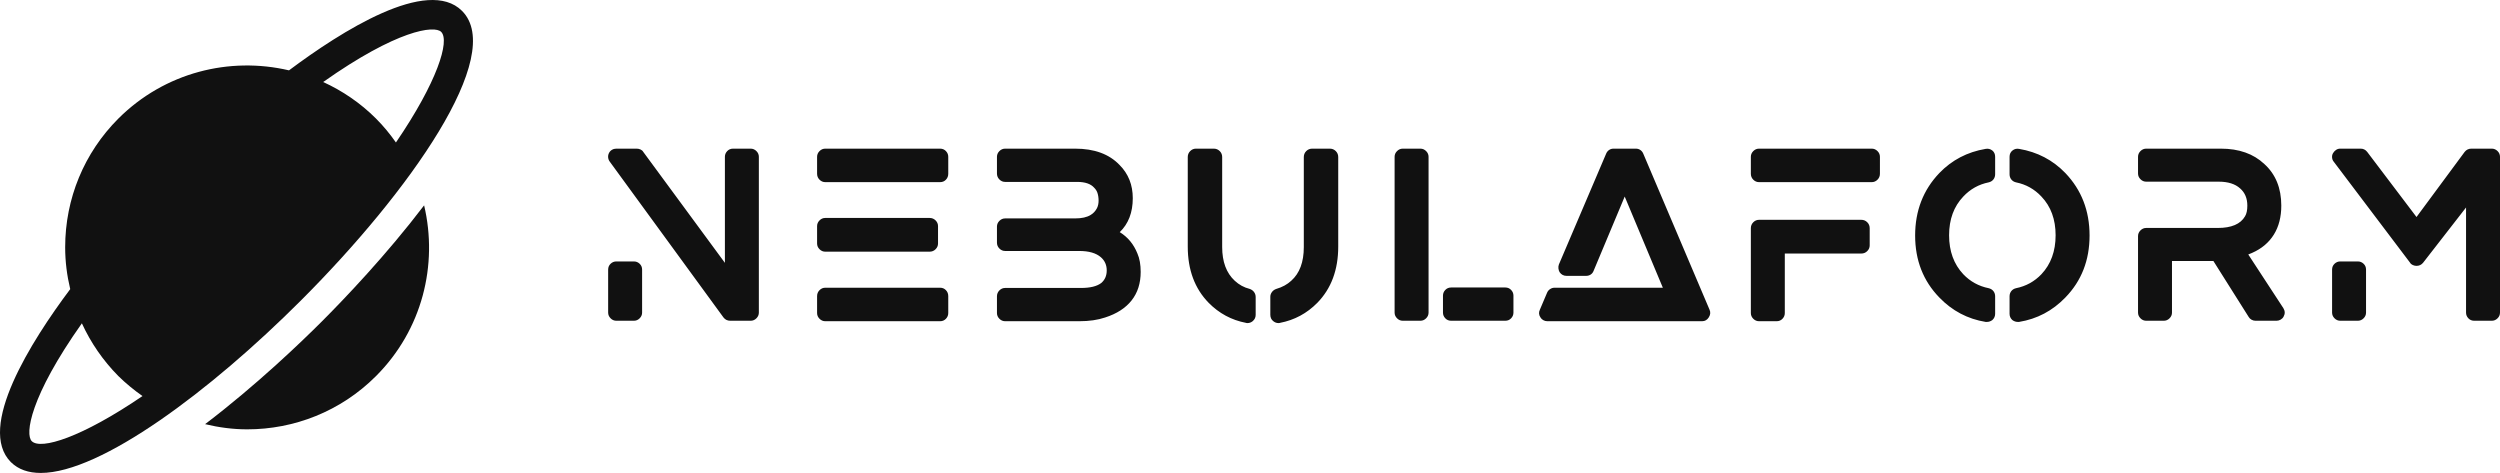
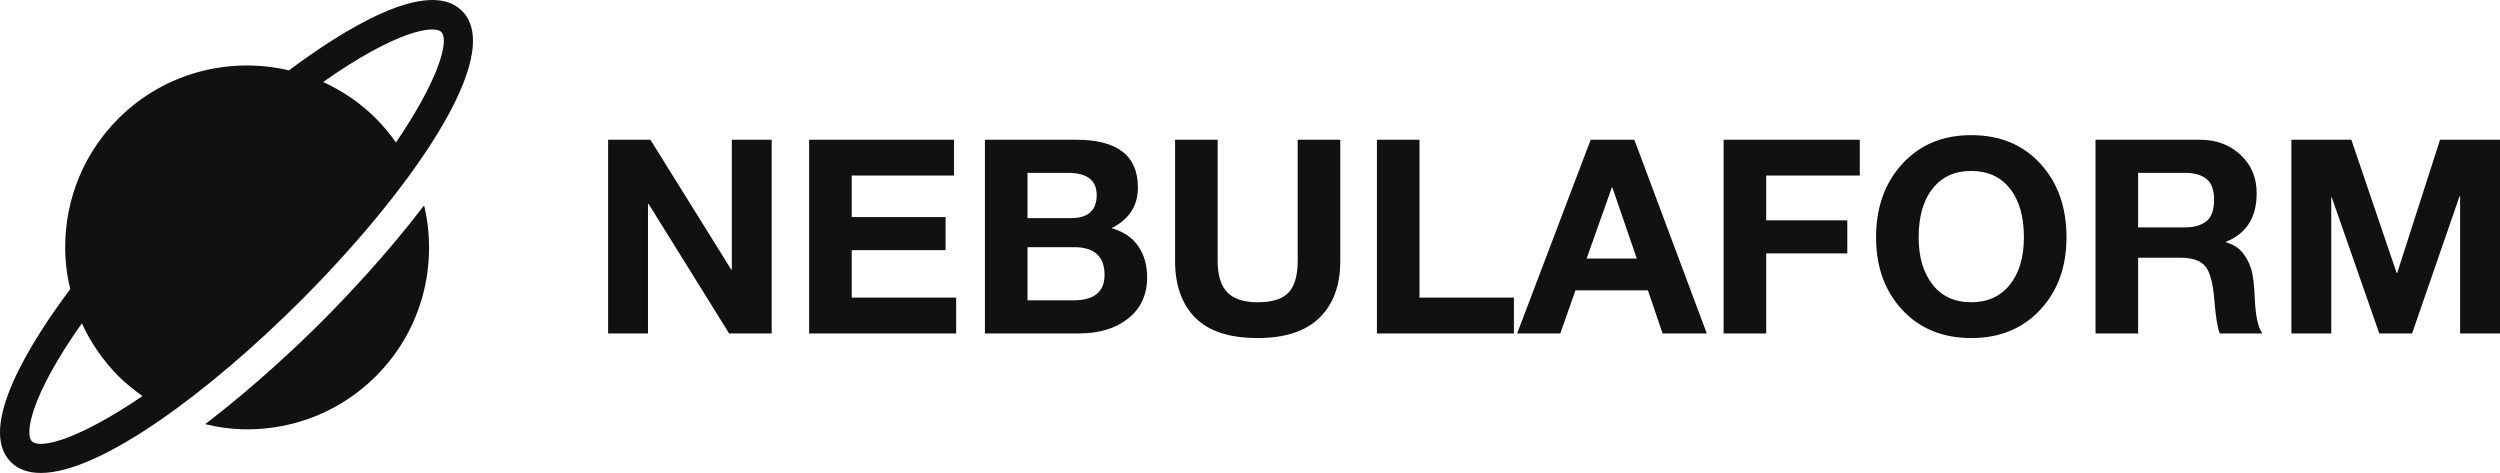
- <svg xmlns="http://www.w3.org/2000/svg" viewBox="0 0 370 69.996" preserveAspectRatio="xMidYMid meet" class="css-98pqax" id="eahgagcc" width="370" height="69.996">
-   <defs id="SvgjsDefs1422" />
-   <g id="SvgjsG1423" featurekey="aMgJeN-0" transform="matrix(2.18829,0,0,2.18829,-74.41541,-74.41597)" fill="#111111">
-     <g fill="#111111">
-       <path d="M65.254,34.743c-2.33-2.33-8.17,1.38-11.7,4.02c-0.01,0-0.01,0-0.01,0c-4.02-0.94-8.4,0.14-11.53,3.26   c-2.32,2.32-3.6,5.42-3.6,8.71c0,0.96,0.12,1.9,0.34,2.82c0,0,0,0,0,0.01c-2.64,3.52-6.34,9.37-4.01,11.7   c0.51,0.5,1.19,0.73,2.02,0.73c4.06,0,11.48-5.55,17.58-11.65C61.693,47.003,68.244,37.733,65.254,34.743z M36.154,63.843   c-0.46-0.46-0.14-2.98,3.39-7.97c0.6,1.31,1.43,2.52,2.47,3.57c0.51,0.5,1.06,0.95,1.63,1.35   C39.534,63.593,36.764,64.453,36.154,63.843z M60.784,43.643c-0.4-0.57-0.84-1.11-1.35-1.62c-1.06-1.06-2.28-1.88-3.57-2.47   c5-3.53,7.52-3.85,7.98-3.39C64.443,36.763,63.584,39.543,60.784,43.643z" fill="#111111" />
-       <path d="M55.759,55.762c-1.389,1.389-4.418,4.297-7.881,6.931c0.935,0.225,1.889,0.351,2.846,0.351c3.16,0,6.31-1.2,8.71-3.6   c3.135-3.135,4.207-7.532,3.256-11.549C60.134,51.255,57.295,54.225,55.759,55.762z" fill="#111111" />
+ <svg xmlns="http://www.w3.org/2000/svg" viewBox="0 0 370 69.996" preserveAspectRatio="xMidYMid meet" class="css-1r4bsbq" id="adehfgec" width="370" height="69.996">
+   <defs id="SvgjsDefs3543" />
+   <g id="SvgjsG3544" featurekey="xG21Y3-0" transform="matrix(2.18829,0,0,2.18829,-74.41541,-74.41597)" fill="#111111">
+     <g>
+       <path d="M65.254,34.743c-2.33-2.33-8.17,1.38-11.7,4.02c-0.01,0-0.01,0-0.01,0c-4.02-0.94-8.4,0.14-11.53,3.26   c-2.32,2.32-3.6,5.42-3.6,8.71c0,0.96,0.12,1.9,0.34,2.82c0,0,0,0,0,0.01c-2.64,3.52-6.34,9.37-4.01,11.7   c0.51,0.5,1.19,0.73,2.02,0.73c4.06,0,11.48-5.55,17.58-11.65C61.693,47.003,68.244,37.733,65.254,34.743z M36.154,63.843   c-0.46-0.46-0.14-2.98,3.39-7.97c0.6,1.31,1.43,2.52,2.47,3.57c0.51,0.5,1.06,0.95,1.63,1.35   C39.534,63.593,36.764,64.453,36.154,63.843z M60.784,43.643c-0.4-0.57-0.84-1.11-1.35-1.62c-1.06-1.06-2.28-1.88-3.57-2.47   c5-3.53,7.52-3.85,7.98-3.39C64.443,36.763,63.584,39.543,60.784,43.643z" />
+       <path d="M55.759,55.762c-1.389,1.389-4.418,4.297-7.881,6.931c0.935,0.225,1.889,0.351,2.846,0.351c3.16,0,6.31-1.2,8.71-3.6   c3.135-3.135,4.207-7.532,3.256-11.549C60.134,51.255,57.295,54.225,55.759,55.762z" />
    </g>
  </g>
-   <g id="SvgjsG1424" featurekey="8L6ael-0" transform="matrix(1.721005,0,0,1.721005,87.21823,13.39498)" fill="#111111">
-     <path d="M13.88 5 q0.28 0 0.49 0.21 t0.21 0.49 l0 13.4 q0 0.28 -0.21 0.49 t-0.49 0.21 l-1.76 0 q-0.36 0 -0.58 -0.28 l-9.78 -13.4 q-0.12 -0.16 -0.14 -0.36 t0.07 -0.38 t0.26 -0.28 t0.37 -0.1 l1.76 0 q0.16 0 0.32 0.07 t0.24 0.21 l7.02 9.54 l0 -9.12 q0 -0.28 0.2 -0.49 t0.5 -0.21 l1.52 0 z M3.84 14.7 q0.28 0 0.49 0.2 t0.21 0.5 l0 3.7 q0 0.28 -0.21 0.49 t-0.49 0.21 l-1.52 0 q-0.28 0 -0.49 -0.21 t-0.21 -0.49 l0 -3.7 q0 -0.3 0.21 -0.5 t0.49 -0.2 l1.52 0 z M30.168 16.96 q0.3 0 0.5 0.21 t0.2 0.51 l0 1.46 q0 0.28 -0.2 0.49 t-0.5 0.21 l-9.88 0 q-0.28 0 -0.49 -0.21 t-0.21 -0.49 l0 -1.46 q0 -0.3 0.21 -0.51 t0.49 -0.21 l9.88 0 z M20.288 13.86 q-0.28 0 -0.49 -0.21 t-0.21 -0.49 l0 -1.5 q0 -0.28 0.21 -0.49 t0.49 -0.21 l8.98 0 q0.3 0 0.51 0.21 t0.21 0.49 l0 1.5 q0 0.28 -0.21 0.49 t-0.51 0.21 l-8.98 0 z M30.168 5 q0.3 0 0.5 0.21 t0.2 0.49 l0 1.46 q0 0.3 -0.2 0.51 t-0.5 0.21 l-9.88 0 q-0.28 0 -0.49 -0.21 t-0.21 -0.51 l0 -1.46 q0 -0.28 0.21 -0.49 t0.49 -0.21 l9.88 0 z M45.616 12.18 q1.04 0.64 1.52 1.84 q0.28 0.64 0.28 1.58 q0 1.46 -0.78 2.45 t-2.28 1.47 q-0.94 0.32 -2.22 0.32 l-6.38 0 q-0.28 0 -0.49 -0.21 t-0.21 -0.49 l0 -1.44 q0 -0.3 0.21 -0.51 t0.49 -0.21 l6.54 0 q1.16 0 1.72 -0.42 q0.48 -0.4 0.48 -1.09 t-0.5 -1.13 q-0.62 -0.54 -1.86 -0.54 l-6.38 0 q-0.28 0 -0.49 -0.21 t-0.21 -0.51 l0 -1.38 q0 -0.28 0.21 -0.49 t0.49 -0.21 l6.02 0 q0.86 0 1.34 -0.3 q0.34 -0.2 0.54 -0.58 q0.14 -0.28 0.14 -0.65 t-0.1 -0.67 q-0.08 -0.24 -0.28 -0.44 q-0.44 -0.5 -1.46 -0.5 l-6.2 0 q-0.28 0 -0.49 -0.21 t-0.21 -0.51 l0 -1.44 q0 -0.28 0.21 -0.49 t0.49 -0.21 l6.02 0 q2.48 0 3.82 1.4 q1.14 1.14 1.14 2.86 q0 1.84 -1.12 2.92 z M56.784 17.06 q0.24 0.08 0.38 0.27 t0.14 0.43 l0 1.54 q0 0.32 -0.26 0.54 q-0.2 0.16 -0.44 0.16 q-0.1 0 -0.14 -0.02 q-1.86 -0.36 -3.2 -1.72 q-1.8 -1.84 -1.8 -4.84 l0 -7.7 q0 -0.3 0.21 -0.51 t0.49 -0.21 l1.54 0 q0.3 0 0.51 0.21 t0.21 0.51 l0 7.74 q0 1.9 1.08 2.9 q0.56 0.52 1.28 0.7 z M63.684 5 q0.3 0 0.51 0.21 t0.21 0.51 l0 7.7 q0 3 -1.8 4.84 q-1.34 1.36 -3.2 1.72 q-0.04 0.02 -0.14 0.02 q-0.24 0 -0.44 -0.16 q-0.26 -0.2 -0.26 -0.56 l0 -1.54 q0 -0.22 0.14 -0.41 t0.38 -0.27 q0.76 -0.22 1.28 -0.7 q1.08 -0.96 1.08 -2.9 l0 -7.74 q0 -0.3 0.21 -0.51 t0.51 -0.21 l1.52 0 z M71.472 5 q0.28 0 0.49 0.21 t0.21 0.49 l0 13.4 q0 0.28 -0.21 0.49 t-0.49 0.21 l-1.52 0 q-0.28 0 -0.49 -0.21 t-0.21 -0.49 l0 -13.4 q0 -0.28 0.21 -0.49 t0.49 -0.21 l1.52 0 z M78.772 16.94 q0.3 0 0.5 0.21 t0.2 0.49 l0 1.46 q0 0.28 -0.2 0.49 t-0.5 0.21 l-4.66 0 q-0.3 0 -0.5 -0.21 t-0.2 -0.49 l0 -1.46 q0 -0.28 0.2 -0.49 t0.5 -0.21 l4.66 0 z M96.34 18.86 q0.14 0.32 -0.07 0.65 t-0.57 0.33 l-13.32 0 q-0.18 0 -0.34 -0.09 t-0.24 -0.23 q-0.22 -0.32 -0.06 -0.66 l0.62 -1.46 q0.08 -0.2 0.26 -0.32 t0.38 -0.12 l9.32 0 l-3.28 -7.84 l-2.68 6.4 q-0.08 0.2 -0.25 0.31 t-0.39 0.11 l-1.68 0 q-0.38 0 -0.6 -0.32 q-0.08 -0.14 -0.1 -0.32 t0.04 -0.34 l4.06 -9.52 q0.08 -0.2 0.25 -0.32 t0.39 -0.12 l1.92 0 q0.22 0 0.39 0.12 t0.25 0.32 z M109.388 11.12 q0.3 0 0.51 0.21 t0.21 0.51 l0 1.48 q0 0.28 -0.21 0.49 t-0.51 0.21 l-6.58 0 l0 5.12 q0 0.28 -0.2 0.49 t-0.5 0.21 l-1.52 0 q-0.28 0 -0.49 -0.21 t-0.21 -0.49 l0 -7.3 q0 -0.3 0.21 -0.51 t0.49 -0.21 l8.8 0 z M110.288 5 q0.28 0 0.49 0.21 t0.21 0.49 l0 1.46 q0 0.3 -0.21 0.51 t-0.49 0.21 l-9.7 0 q-0.28 0 -0.49 -0.21 t-0.21 -0.51 l0 -1.46 q0 -0.28 0.21 -0.49 t0.49 -0.21 l9.7 0 z M120.656 5.16 q0.24 0.2 0.24 0.54 l0 1.5 q0 0.26 -0.15 0.45 t-0.41 0.25 q-1.28 0.26 -2.18 1.22 q-1.22 1.28 -1.22 3.33 t1.22 3.35 q0.9 0.94 2.18 1.2 q0.26 0.06 0.41 0.25 t0.15 0.45 l0 1.5 q0 0.32 -0.24 0.54 q-0.22 0.16 -0.46 0.16 l-0.12 0 q-2.32 -0.38 -3.98 -2.1 q-2.08 -2.14 -2.08 -5.33 t2.08 -5.37 q1.62 -1.68 3.98 -2.08 q0.32 -0.06 0.58 0.14 z M126.936 7.1 q2.08 2.18 2.08 5.37 t-2.08 5.33 q-1.66 1.72 -3.98 2.1 l-0.12 0 q-0.24 0 -0.46 -0.16 q-0.24 -0.22 -0.24 -0.54 l0 -1.5 q0 -0.26 0.15 -0.45 t0.41 -0.25 q1.28 -0.26 2.18 -1.2 q1.22 -1.3 1.22 -3.35 t-1.22 -3.33 q-0.9 -0.96 -2.18 -1.22 q-0.26 -0.06 -0.41 -0.25 t-0.15 -0.45 l0 -1.5 q0 -0.34 0.25 -0.54 t0.57 -0.14 q2.36 0.4 3.98 2.08 z M142.664 14.1 l3.02 4.62 q0.22 0.36 0.02 0.72 q-0.08 0.16 -0.25 0.26 t-0.35 0.1 l-1.82 0 q-0.18 0 -0.34 -0.09 t-0.24 -0.23 l-3.04 -4.82 l-3.56 0 l0 4.44 q0 0.28 -0.21 0.49 t-0.49 0.21 l-1.52 0 q-0.28 0 -0.49 -0.21 t-0.21 -0.49 l0 -6.58 q0 -0.28 0.21 -0.49 t0.49 -0.21 l6.16 0 q1.76 0 2.34 -1 q0.2 -0.32 0.2 -0.92 q0 -0.94 -0.62 -1.48 q-0.64 -0.58 -1.84 -0.58 l-6.24 0 q-0.28 0 -0.49 -0.21 t-0.21 -0.49 l0 -1.44 q0 -0.28 0.21 -0.49 t0.49 -0.21 l6.42 0 q2.34 0 3.74 1.32 q1.46 1.32 1.46 3.58 q0 1.46 -0.64 2.49 t-1.86 1.57 z M163.612 5 q0.28 0 0.49 0.21 t0.21 0.49 l0 13.4 q0 0.28 -0.21 0.49 t-0.49 0.21 l-1.52 0 q-0.3 0 -0.5 -0.21 t-0.2 -0.49 l0 -9.04 l-3.7 4.76 q-0.22 0.26 -0.56 0.26 l0 0 q-0.16 0 -0.32 -0.07 t-0.24 -0.21 l-6.56 -8.68 q-0.12 -0.14 -0.14 -0.35 t0.08 -0.38 t0.26 -0.28 t0.36 -0.11 l1.76 0 q0.34 0 0.56 0.28 l4.24 5.6 l4.14 -5.6 q0.22 -0.28 0.58 -0.28 l1.76 0 z M152.092 14.7 q0.28 0 0.49 0.2 t0.21 0.5 l0 3.7 q0 0.28 -0.21 0.49 t-0.49 0.21 l-1.52 0 q-0.28 0 -0.49 -0.21 t-0.21 -0.49 l0 -3.7 q0 -0.3 0.21 -0.5 t0.49 -0.2 l1.52 0 z" fill="#111111" />
+   <g id="SvgjsG3545" featurekey="n48U4P-0" transform="matrix(2.007457,0,0,2.007457,87.22971,9.199884)" fill="#111111">
+     <path d="M4.5 5.72 l5.96 9.58 l0.04 0 l0 -9.58 l2.94 0 l0 14.28 l-3.14 0 l-5.94 -9.56 l-0.04 0 l0 9.56 l-2.94 0 l0 -14.28 l3.12 0 z M26.88 5.72 l0 2.64 l-7.54 0 l0 3.06 l6.92 0 l0 2.44 l-6.92 0 l0 3.5 l7.7 0 l0 2.64 l-10.84 0 l0 -14.28 l10.68 0 z M35.9 5.72 c3.027 0 4.54 1.173 4.54 3.52 c0 1.347 -0.647 2.347 -1.94 3 c0.88 0.253 1.537 0.697 1.97 1.33 s0.65 1.397 0.65 2.29 c0 1.28 -0.463 2.29 -1.39 3.03 s-2.143 1.11 -3.65 1.11 l-6.92 0 l0 -14.28 l6.74 0 z M35.5 11.5 c1.267 0 1.9 -0.567 1.9 -1.7 c0 -1.093 -0.707 -1.64 -2.12 -1.64 l-2.98 0 l0 3.34 l3.2 0 z M35.68 17.56 c1.533 0 2.3 -0.627 2.3 -1.88 c0 -1.36 -0.747 -2.04 -2.24 -2.04 l-3.44 0 l0 3.92 l3.38 0 z M46.32 5.72 l-0 8.94 c0 1.053 0.237 1.823 0.71 2.31 s1.217 0.73 2.23 0.73 c1.093 0 1.86 -0.243 2.3 -0.73 s0.66 -1.257 0.66 -2.31 l0 -8.94 l3.14 0 l0 8.94 c0 1.787 -0.51 3.18 -1.53 4.18 s-2.543 1.5 -4.57 1.5 c-2.067 0 -3.597 -0.5 -4.59 -1.5 s-1.49 -2.393 -1.49 -4.18 l0 -8.94 l3.14 0 z M61.2 5.72 l0 11.64 l6.96 0 l0 2.64 l-10.1 0 l0 -14.28 l3.14 0 z M77.04 5.72 l5.34 14.28 l-3.26 0 l-1.08 -3.18 l-5.34 0 l-1.12 3.18 l-3.18 0 l5.42 -14.28 l3.22 0 z M75.38 9.24 l-1.86 5.24 l3.7 0 l-1.8 -5.24 l-0.04 0 z M93.66 5.72 l0 2.64 l-6.9 0 l0 3.3 l5.98 0 l0 2.44 l-5.98 0 l0 5.9 l-3.14 0 l0 -14.28 l10.04 0 z M101.88 5.38 c2.107 0 3.803 0.7 5.09 2.1 s1.93 3.213 1.93 5.44 c0 2.173 -0.647 3.953 -1.94 5.34 s-2.987 2.08 -5.08 2.08 c-2.107 0 -3.803 -0.693 -5.09 -2.08 s-1.93 -3.167 -1.93 -5.34 c0 -2.213 0.647 -4.023 1.94 -5.43 s2.987 -2.11 5.08 -2.11 z M98 12.92 c0 1.44 0.34 2.597 1.02 3.47 s1.633 1.31 2.86 1.31 c1.2 0 2.147 -0.43 2.84 -1.29 s1.04 -2.023 1.04 -3.49 c0 -1.533 -0.343 -2.733 -1.03 -3.6 s-1.643 -1.3 -2.87 -1.3 c-1.2 0 -2.143 0.433 -2.83 1.3 s-1.03 2.067 -1.03 3.6 z M118.74 5.72 c1.2 0 2.197 0.37 2.99 1.11 s1.19 1.683 1.19 2.83 c0 1.787 -0.753 2.98 -2.26 3.58 l0 0.04 c0.507 0.147 0.903 0.39 1.19 0.73 s0.503 0.737 0.65 1.19 s0.24 1.18 0.28 2.18 c0.053 1.307 0.24 2.18 0.56 2.62 l-3.14 0 c-0.173 -0.44 -0.307 -1.267 -0.4 -2.48 c-0.107 -1.28 -0.34 -2.117 -0.7 -2.51 s-0.947 -0.59 -1.76 -0.59 l-3.16 0 l0 5.58 l-3.14 0 l0 -14.28 l7.7 0 z M117.64 12.18 c0.667 0 1.19 -0.15 1.57 -0.45 s0.57 -0.83 0.57 -1.59 c0 -0.72 -0.187 -1.23 -0.56 -1.53 s-0.907 -0.45 -1.6 -0.45 l-3.44 0 l0 4.02 l3.46 0 z M129.9 5.72 l3.34 9.82 l0.04 0 l3.16 -9.82 l4.42 0 l0 14.28 l-2.94 0 l0 -10.12 l-0.04 0 l-3.5 10.12 l-2.42 0 l-3.5 -10.02 l-0.04 0 l0 10.02 l-2.94 0 l0 -14.28 l4.42 0 z" />
  </g>
</svg>
